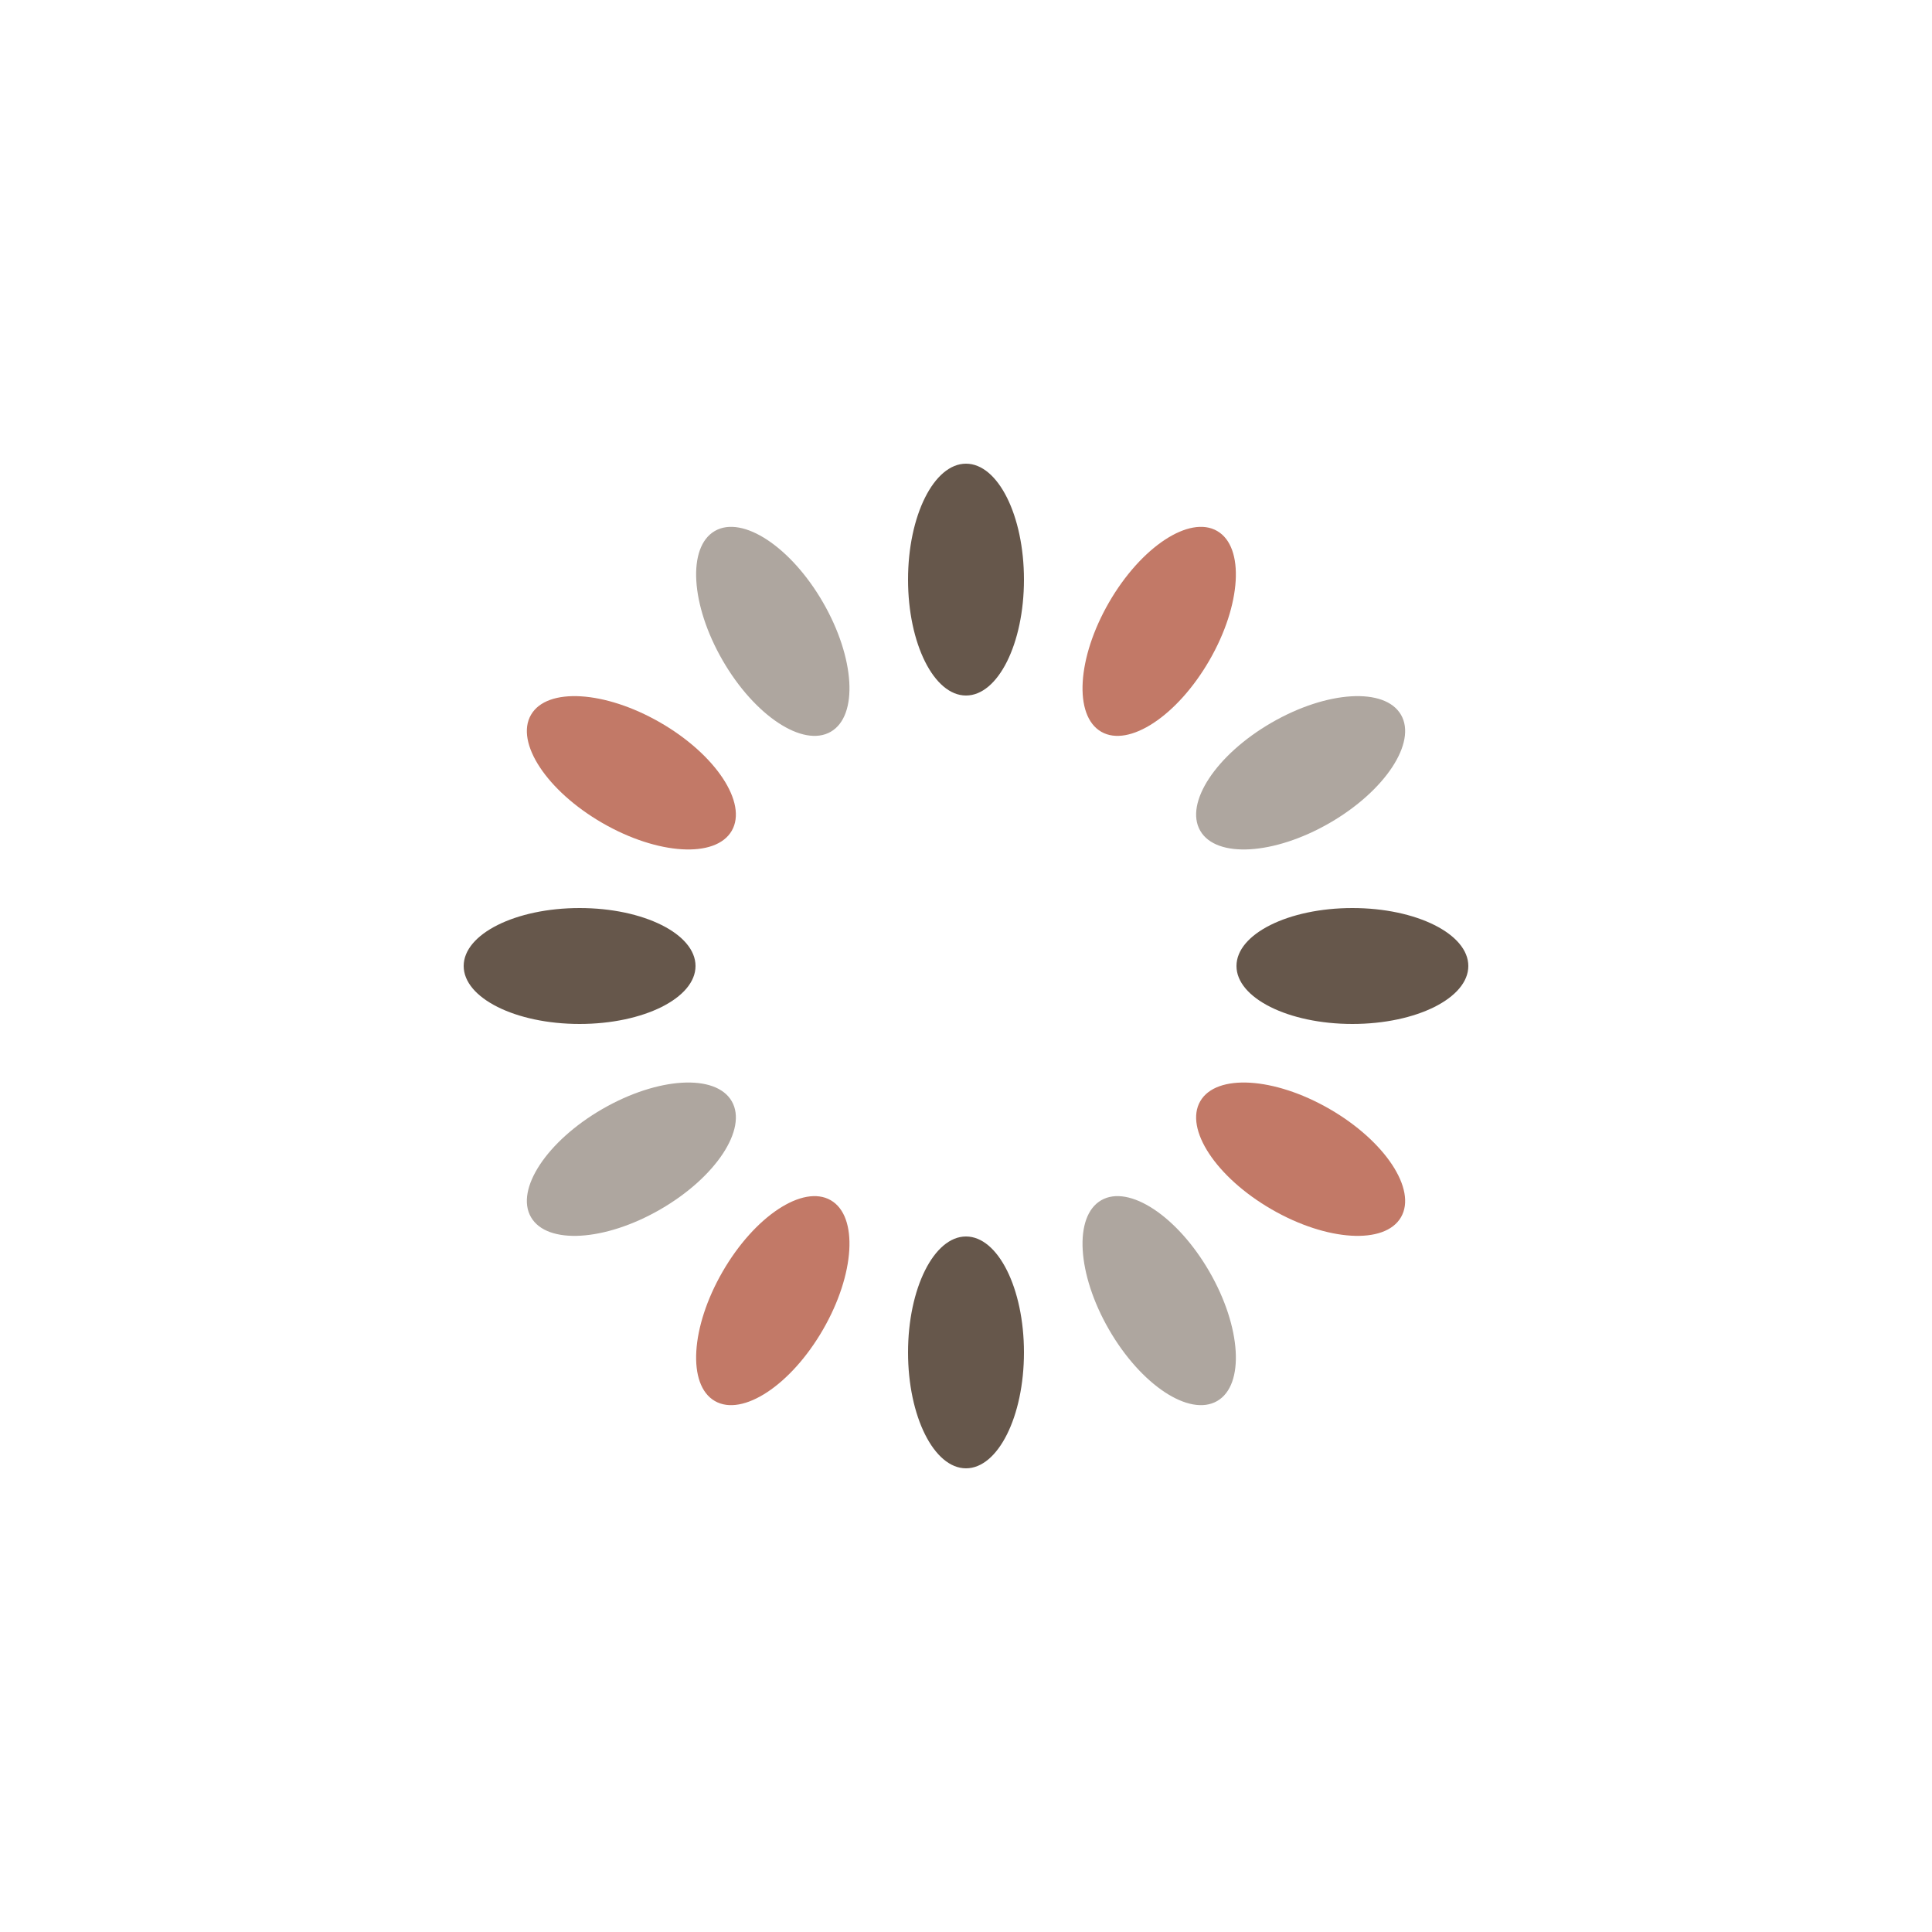
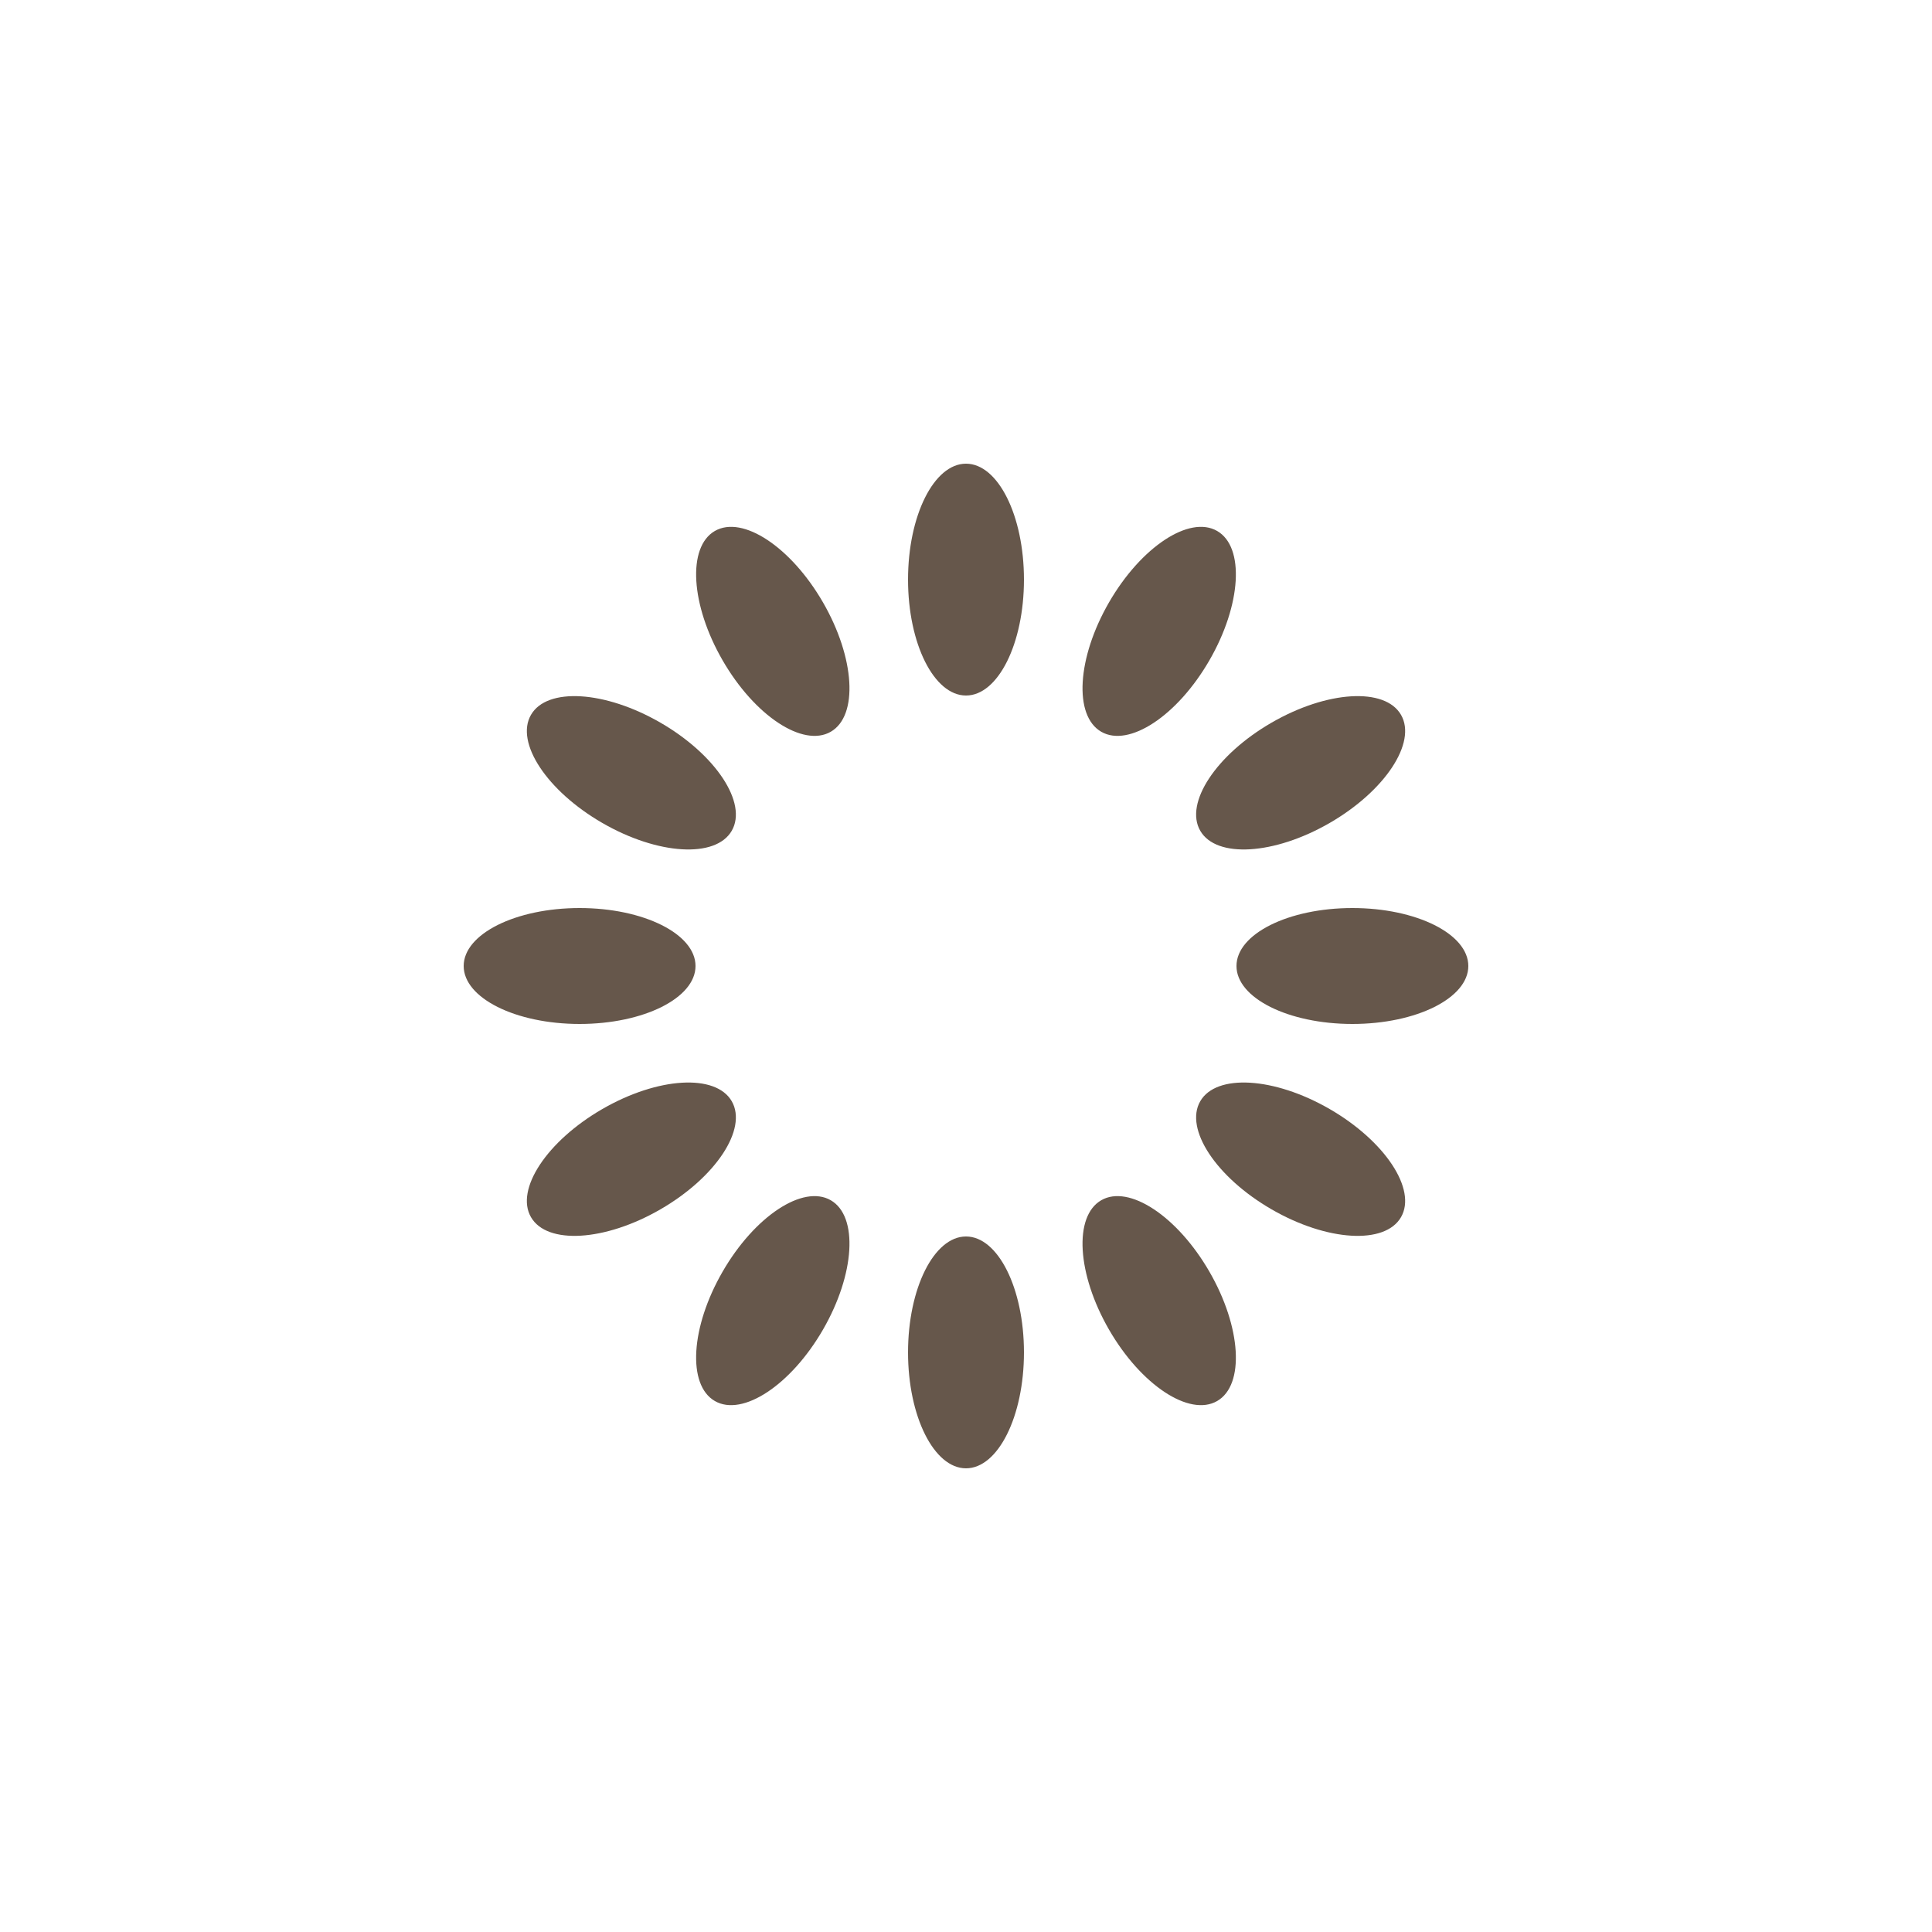
- <svg xmlns="http://www.w3.org/2000/svg" viewBox="0 0 100 100" preserveAspectRatio="xMidYMid" width="200" height="200" style="shape-rendering: auto; display: block; background: rgb(255, 255, 255);">
+ <svg xmlns="http://www.w3.org/2000/svg" viewBox="0 0 100 100" preserveAspectRatio="xMidYMid" width="200" height="200" style="shape-rendering: auto; display: block; background: transparent;">
  <g>
    <g transform="rotate(0 50 50)">
      <rect x="47" y="24" rx="3" ry="6" width="6" height="12" fill="#66574b">
        <animate attributeName="opacity" values="1;0" keyTimes="0;1" dur="1s" begin="-0.917s" repeatCount="indefinite" />
      </rect>
    </g>
    <g transform="rotate(30 50 50)">
-       <rect x="47" y="24" rx="3" ry="6" width="6" height="12" fill="#c27967">
+       <rect x="47" y="24" rx="3" ry="6" width="6" height="12" fill="#66574b">
        <animate attributeName="opacity" values="1;0" keyTimes="0;1" dur="1s" begin="-0.833s" repeatCount="indefinite" />
      </rect>
    </g>
    <g transform="rotate(60 50 50)">
-       <rect x="47" y="24" rx="3" ry="6" width="6" height="12" fill="#aea69f">
+       <rect x="47" y="24" rx="3" ry="6" width="6" height="12" fill="#66574b">
        <animate attributeName="opacity" values="1;0" keyTimes="0;1" dur="1s" begin="-0.75s" repeatCount="indefinite" />
      </rect>
    </g>
    <g transform="rotate(90 50 50)">
      <rect x="47" y="24" rx="3" ry="6" width="6" height="12" fill="#66574b">
        <animate attributeName="opacity" values="1;0" keyTimes="0;1" dur="1s" begin="-0.667s" repeatCount="indefinite" />
      </rect>
    </g>
    <g transform="rotate(120 50 50)">
-       <rect x="47" y="24" rx="3" ry="6" width="6" height="12" fill="#c27967">
+       <rect x="47" y="24" rx="3" ry="6" width="6" height="12" fill="#66574b">
        <animate attributeName="opacity" values="1;0" keyTimes="0;1" dur="1s" begin="-0.583s" repeatCount="indefinite" />
      </rect>
    </g>
    <g transform="rotate(150 50 50)">
-       <rect x="47" y="24" rx="3" ry="6" width="6" height="12" fill="#aea69f">
+       <rect x="47" y="24" rx="3" ry="6" width="6" height="12" fill="#66574b">
        <animate attributeName="opacity" values="1;0" keyTimes="0;1" dur="1s" begin="-0.5s" repeatCount="indefinite" />
      </rect>
    </g>
    <g transform="rotate(180 50 50)">
      <rect x="47" y="24" rx="3" ry="6" width="6" height="12" fill="#66574b">
        <animate attributeName="opacity" values="1;0" keyTimes="0;1" dur="1s" begin="-0.417s" repeatCount="indefinite" />
      </rect>
    </g>
    <g transform="rotate(210 50 50)">
-       <rect x="47" y="24" rx="3" ry="6" width="6" height="12" fill="#c27967">
+       <rect x="47" y="24" rx="3" ry="6" width="6" height="12" fill="#66574b">
        <animate attributeName="opacity" values="1;0" keyTimes="0;1" dur="1s" begin="-0.333s" repeatCount="indefinite" />
      </rect>
    </g>
    <g transform="rotate(240 50 50)">
-       <rect x="47" y="24" rx="3" ry="6" width="6" height="12" fill="#aea69f">
+       <rect x="47" y="24" rx="3" ry="6" width="6" height="12" fill="#66574b">
        <animate attributeName="opacity" values="1;0" keyTimes="0;1" dur="1s" begin="-0.25s" repeatCount="indefinite" />
      </rect>
    </g>
    <g transform="rotate(270 50 50)">
      <rect x="47" y="24" rx="3" ry="6" width="6" height="12" fill="#66574b">
        <animate attributeName="opacity" values="1;0" keyTimes="0;1" dur="1s" begin="-0.167s" repeatCount="indefinite" />
      </rect>
    </g>
    <g transform="rotate(300 50 50)">
-       <rect x="47" y="24" rx="3" ry="6" width="6" height="12" fill="#c27967">
+       <rect x="47" y="24" rx="3" ry="6" width="6" height="12" fill="#66574b">
        <animate attributeName="opacity" values="1;0" keyTimes="0;1" dur="1s" begin="-0.083s" repeatCount="indefinite" />
      </rect>
    </g>
    <g transform="rotate(330 50 50)">
-       <rect x="47" y="24" rx="3" ry="6" width="6" height="12" fill="#aea69f">
+       <rect x="47" y="24" rx="3" ry="6" width="6" height="12" fill="#66574b">
        <animate attributeName="opacity" values="1;0" keyTimes="0;1" dur="1s" begin="0s" repeatCount="indefinite" />
      </rect>
    </g>
    <g />
  </g>
</svg>
